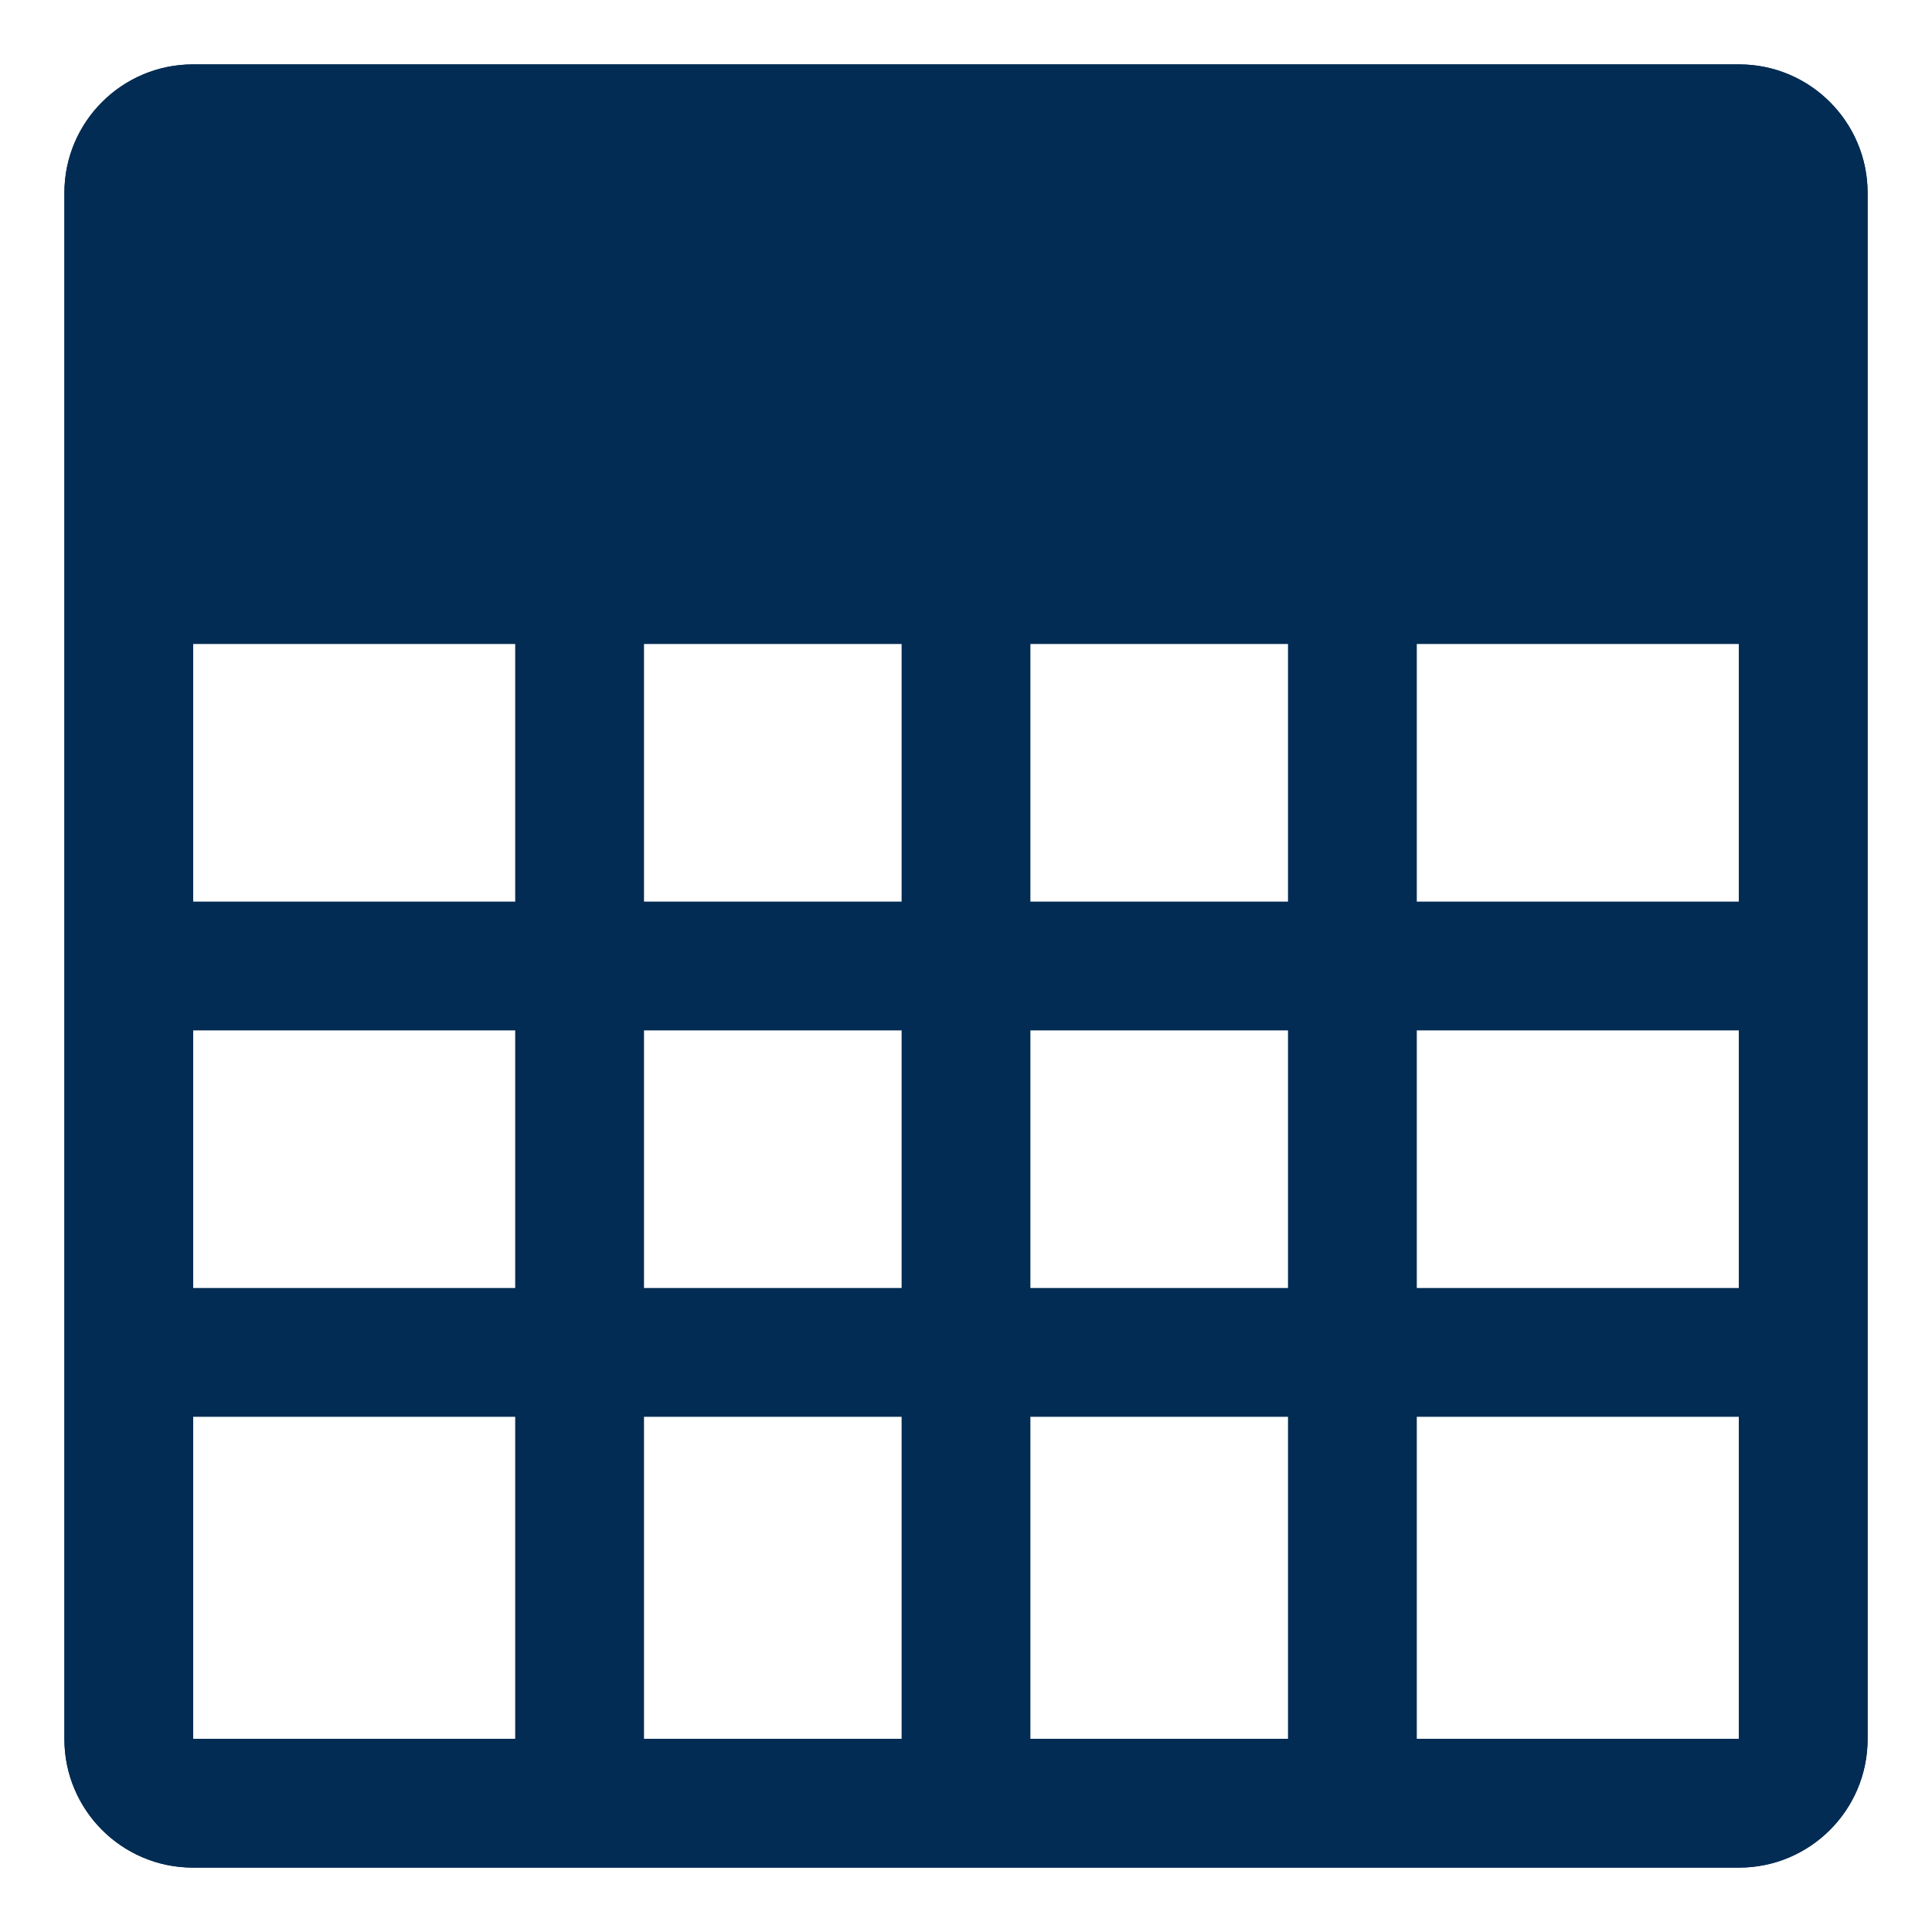
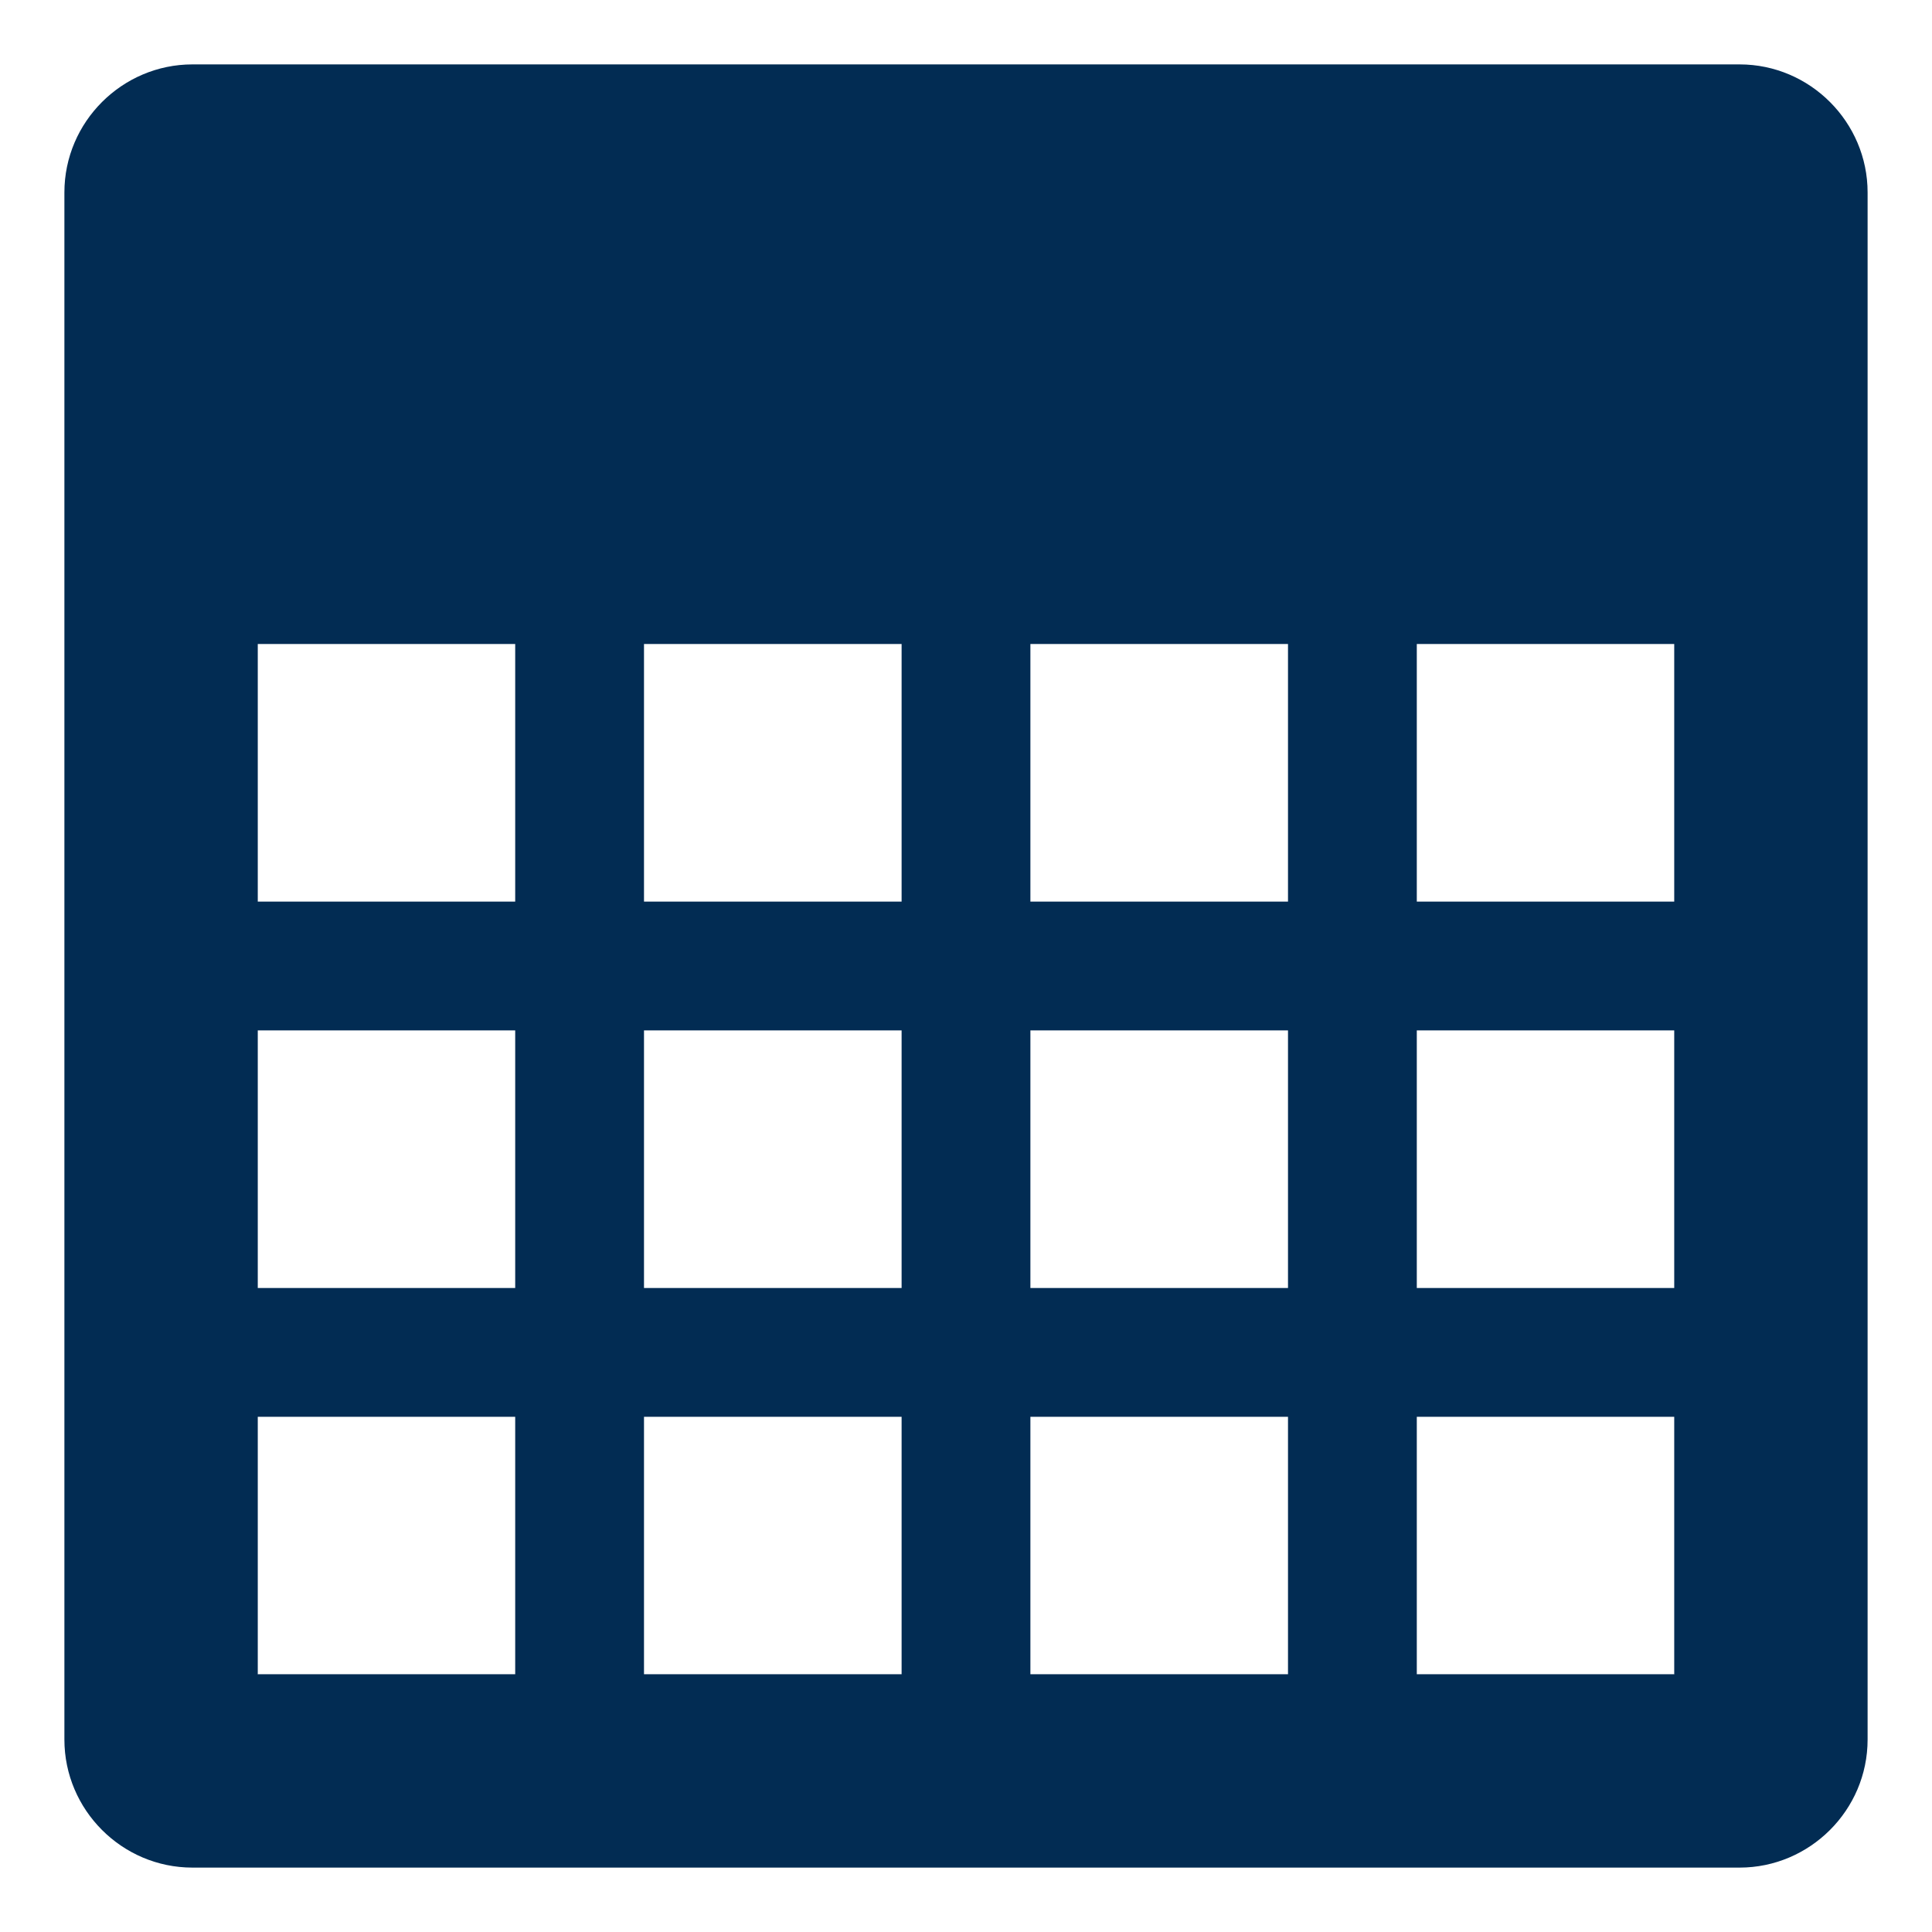
<svg xmlns="http://www.w3.org/2000/svg" width="15px" height="15px" viewBox="0 0 15 15" version="1.1">
  <defs />
  <g id="Icons" stroke="none" stroke-width="1" fill="none" fill-rule="evenodd">
-     <g id="Simple-Copy" transform="translate(-277, -1187)">
-       <g id="i-calview--primary" transform="translate(278, 1188)">
-         <g id="i_calview_primary-copy-4">
-           <rect id="Rectangle-201" stroke="#022C53" x="0" y="0" width="13" height="13" rx="0.5" />
-           <path d="M-2.25406038e-13,0.494 C-2.26002207e-13,0.221 0.226,0 0.494,0 L12.506,0 C12.779,0 13,0.226 13,0.494 L13,12.506 C13,12.779 12.774,13 12.506,13 L0.494,13 C0.221,13 -1.985571e-13,12.774 -1.99143246e-13,12.506 L-2.25406038e-13,0.494 Z" id="Rectangle-201-Copy" stroke="#022C53" />
-           <rect id="Rectangle-203" fill="#022C53" x="0" y="0" width="13" height="4" rx="0.5" />
-         </g>
-         <path d="M6.5,3.5 L6.5,12.5" id="Line-Copy-38" stroke="#022C53" stroke-linecap="square" />
-         <path d="M9.5,3.5 L9.5,12.5" id="Line-Copy-40" stroke="#022C53" stroke-linecap="square" />
-         <path d="M3.5,3.5 L3.5,12.5" id="Line-Copy-39" stroke="#022C53" stroke-linecap="square" />
-         <path d="M0.5,6.5 L12.5,6.5" id="Line-Copy-41" stroke="#022C53" stroke-linecap="square" />
-         <path d="M0.5,9.5 L12.5,9.5" id="Line-Copy-42" stroke="#022C53" stroke-linecap="square" />
+     <g id="Simple-Copy" transform="translate(-267, -1187)">
+       <g id="i-cal--primary" transform="translate(267, 1187)">
+         <path d="M1.5,1.494 C1.5,1.499 1.499,1.5 1.494,1.5 L13.506,1.5 C13.501,1.5 13.5,1.499 13.5,1.494 L13.5,13.506 C13.5,13.501 13.501,13.5 13.506,13.5 L1.494,13.5 C1.499,13.5 1.5,13.501 1.5,13.506 L1.5,1.494 L1.5,1.494 Z M0.5,1.494 L0.5,13.506 C0.5,14.051 0.946,14.5 1.494,14.5 L13.506,14.5 C14.051,14.5 14.5,14.054 14.5,13.506 L14.5,1.494 C14.5,0.949 14.054,0.5 13.506,0.5 L1.494,0.5 C0.949,0.5 0.5,0.946 0.5,1.494 L0.5,1.494 Z" id="Rectangle-201" fill="#022C53" />
+         <path d="M2,1.494 L2,1.494 L2,1.494 L2,13.506 C2,13.225 1.776,13 1.494,13 L13.506,13 C13.225,13 13,13.224 13,13.506 L13,1.494 C13,1.775 13.224,2 13.506,2 L1.494,2 C1.775,2 2,1.776 2,1.494 L2,1.494 Z M1,1.494 C1,1.221 1.226,1 1.494,1 L13.506,1 C13.779,1 14,1.226 14,1.494 L14,13.506 C14,13.779 13.774,14 13.506,14 L1.494,14 C1.221,14 1,13.774 1,13.506 L1,1.494 L1,1.494 Z" id="Rectangle-201-Copy" fill="#022C53" />
+         <rect id="Rectangle-203" fill="#022C53" x="1" y="1" width="13" height="4" rx="0.5" />
+         <path d="M7.5,4.5 L7.5,13.5" id="Line-Copy-38" stroke="#022C53" stroke-linecap="square" />
+         <path d="M10.5,4.5 L10.5,13.5" id="Line-Copy-40" stroke="#022C53" stroke-linecap="square" />
+         <path d="M4.5,4.5 L4.5,13.5" id="Line-Copy-39" stroke="#022C53" stroke-linecap="square" />
+         <path d="M1.5,7.5 L13.5,7.5" id="Line-Copy-41" stroke="#022C53" stroke-linecap="square" />
+         <path d="M1.5,10.5 L13.5,10.5" id="Line-Copy-42" stroke="#022C53" stroke-linecap="square" />
+         <rect id="Rectangle-218" fill="#022C53" x="1" y="4" width="1" height="10" />
+         <rect id="Rectangle-218-Copy" fill="#022C53" x="13" y="4" width="1" height="10" />
+         <rect id="Rectangle-220" fill="#022C53" x="1" y="13" width="13" height="1" />
      </g>
    </g>
  </g>
</svg>
